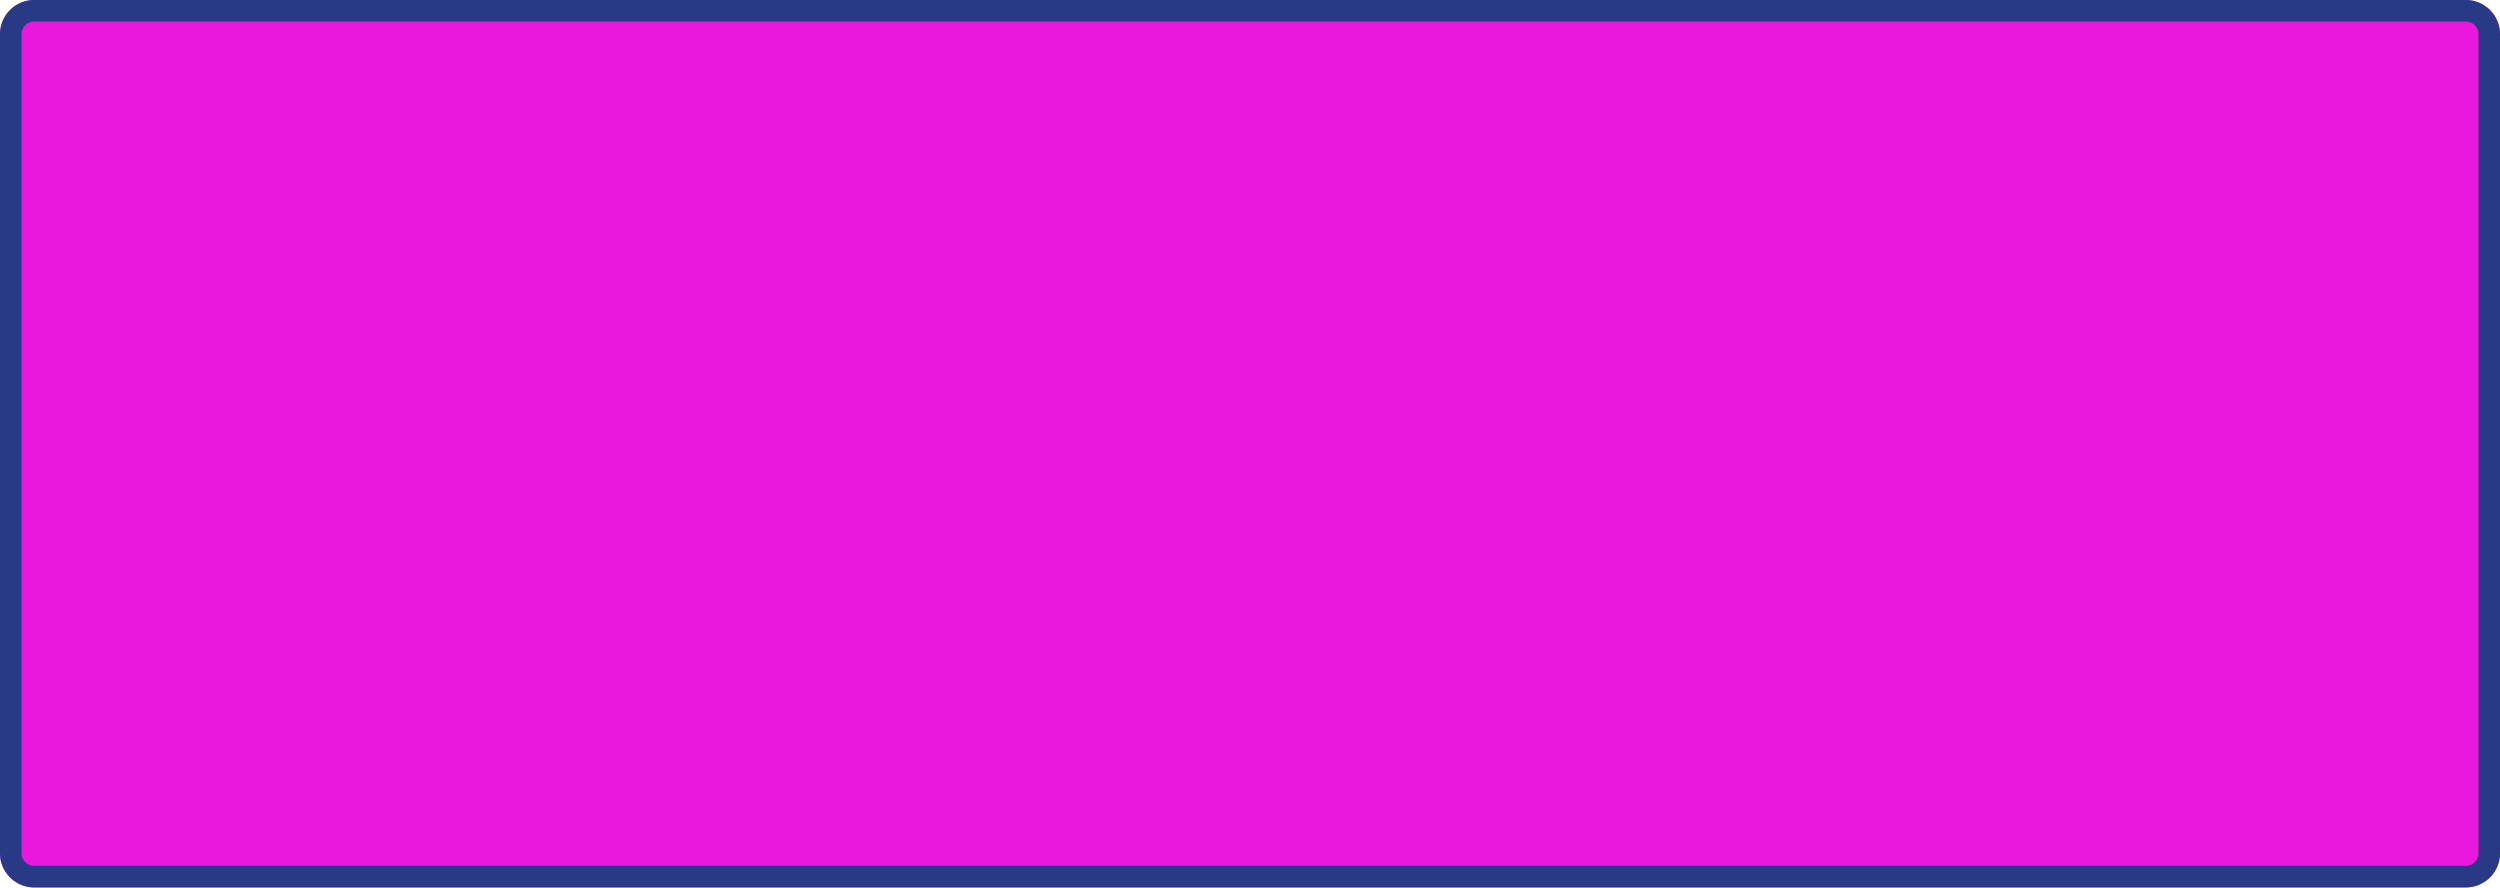
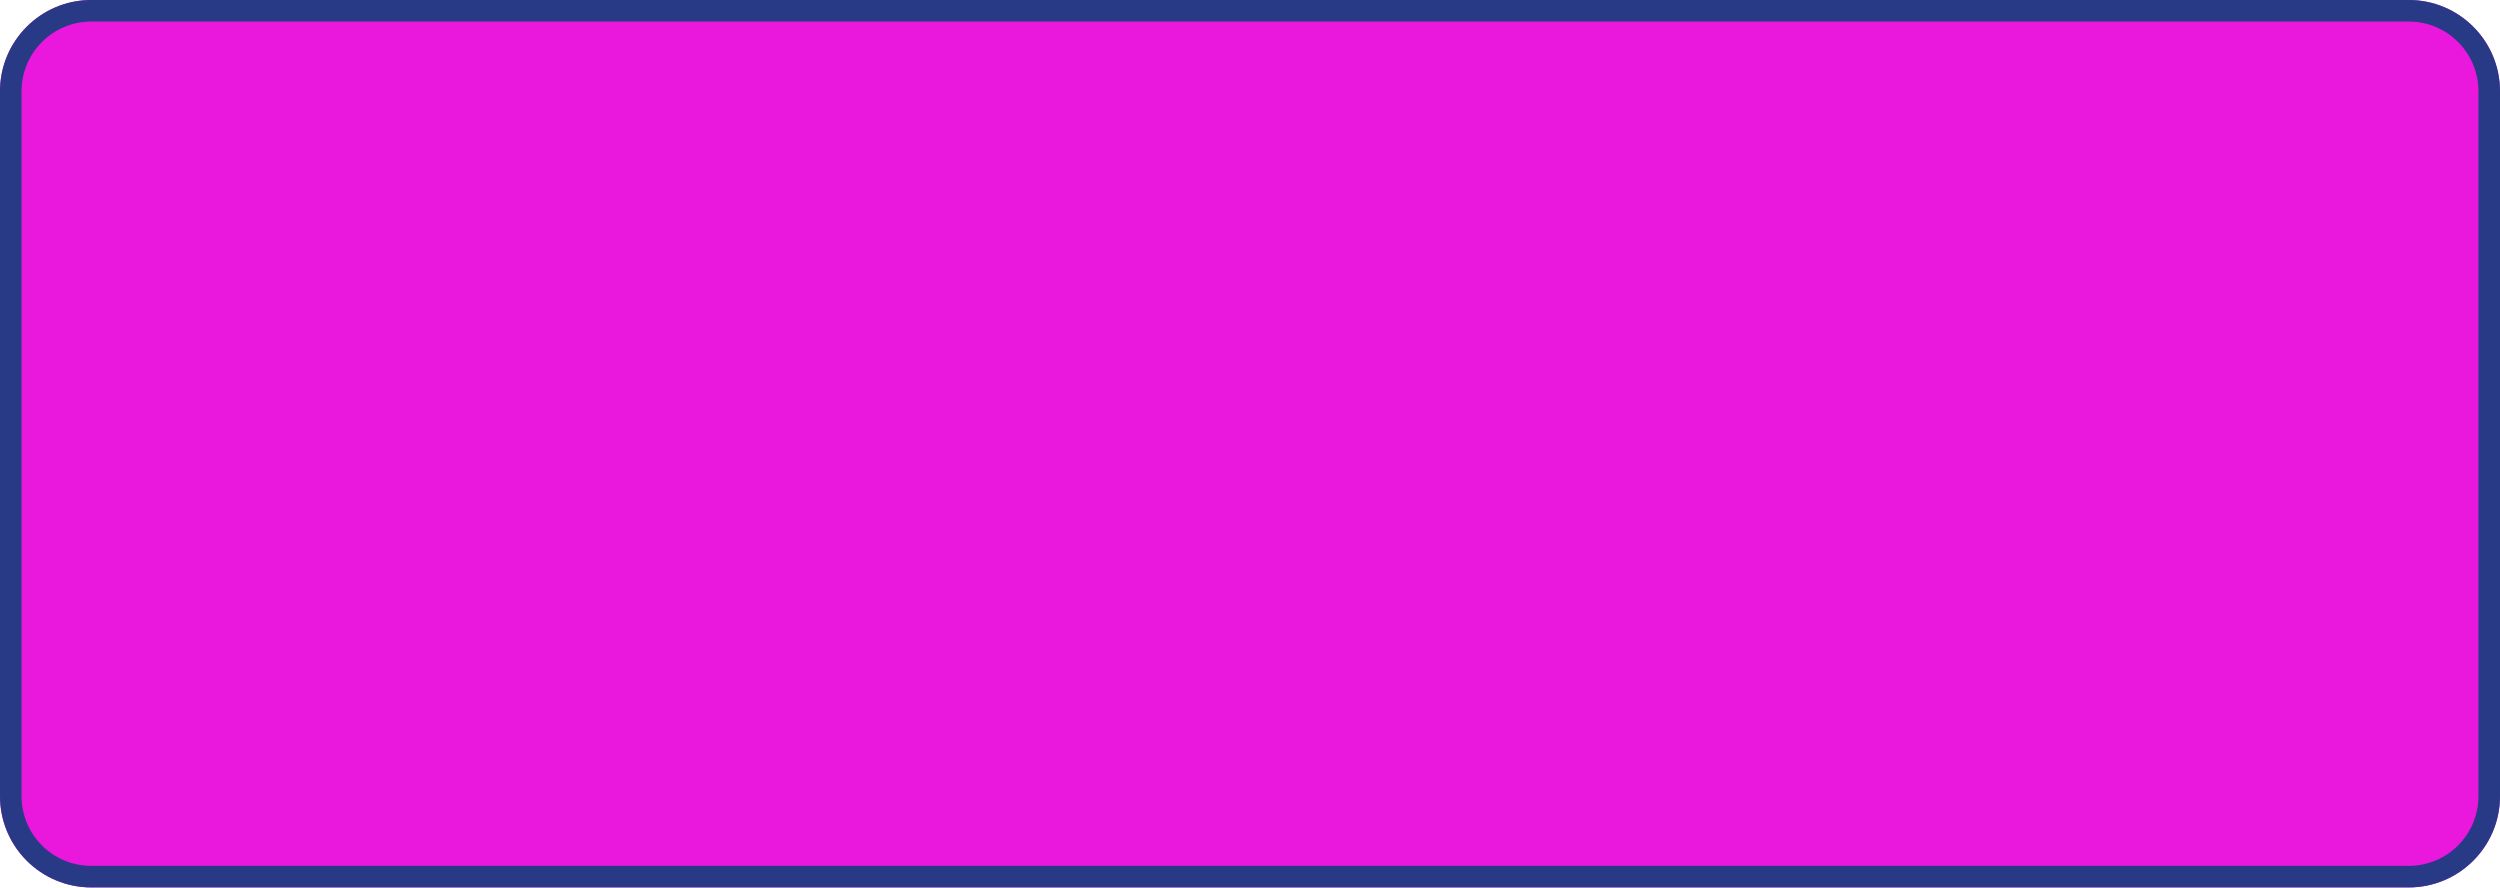
<svg xmlns="http://www.w3.org/2000/svg" width="1972" height="700" viewBox="0 0 1972 700" fill="none">
-   <rect width="1972" height="700" rx="27" fill="#EBEBFF" />
-   <rect width="1972" height="700" rx="27" fill="#EA00D9" fill-opacity="0.9" />
-   <rect x="8.5" y="8.5" width="1955" height="683" rx="18.5" stroke="#133E7C" stroke-opacity="0.9" stroke-width="17" />
+   <rect width="1972" height="700" rx="72" fill="#EBEBFF" />
+   <rect width="1972" height="700" rx="72" fill="#EA00D9" fill-opacity="0.9" />
+   <rect x="8.5" y="8.5" width="1955" height="683" rx="63.5" stroke="#133E7C" stroke-opacity="0.9" stroke-width="17" />
</svg>
